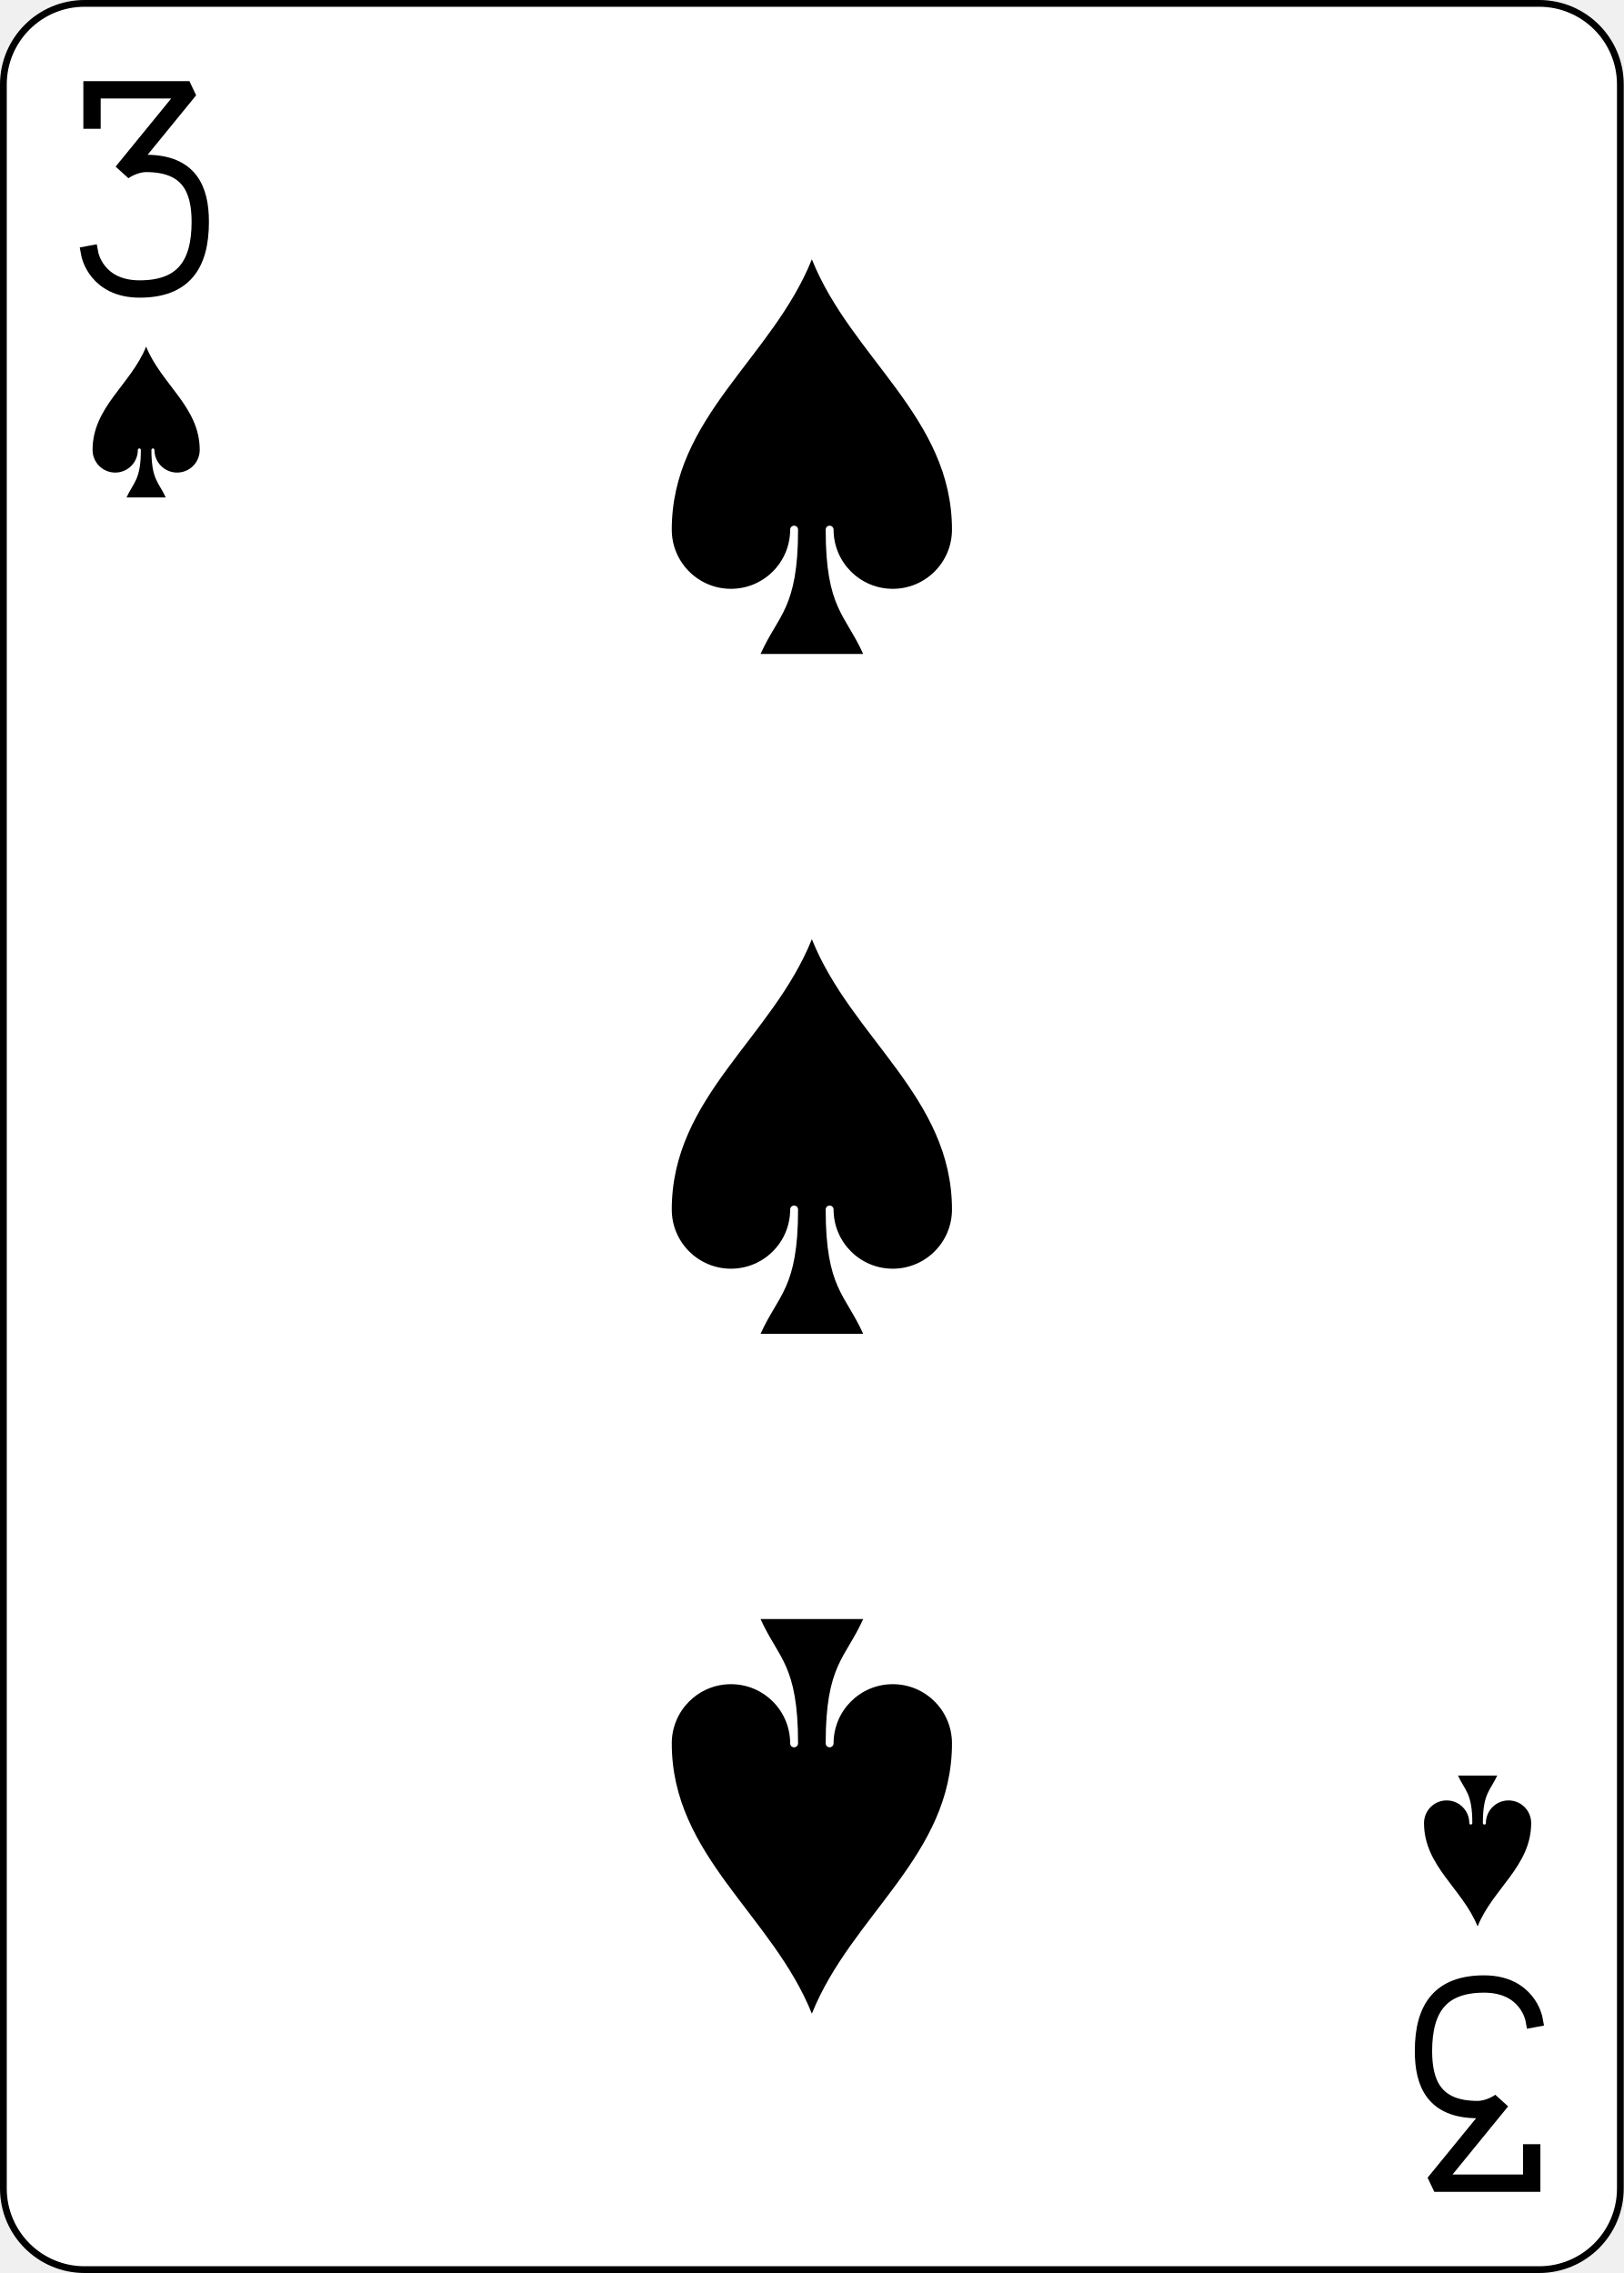
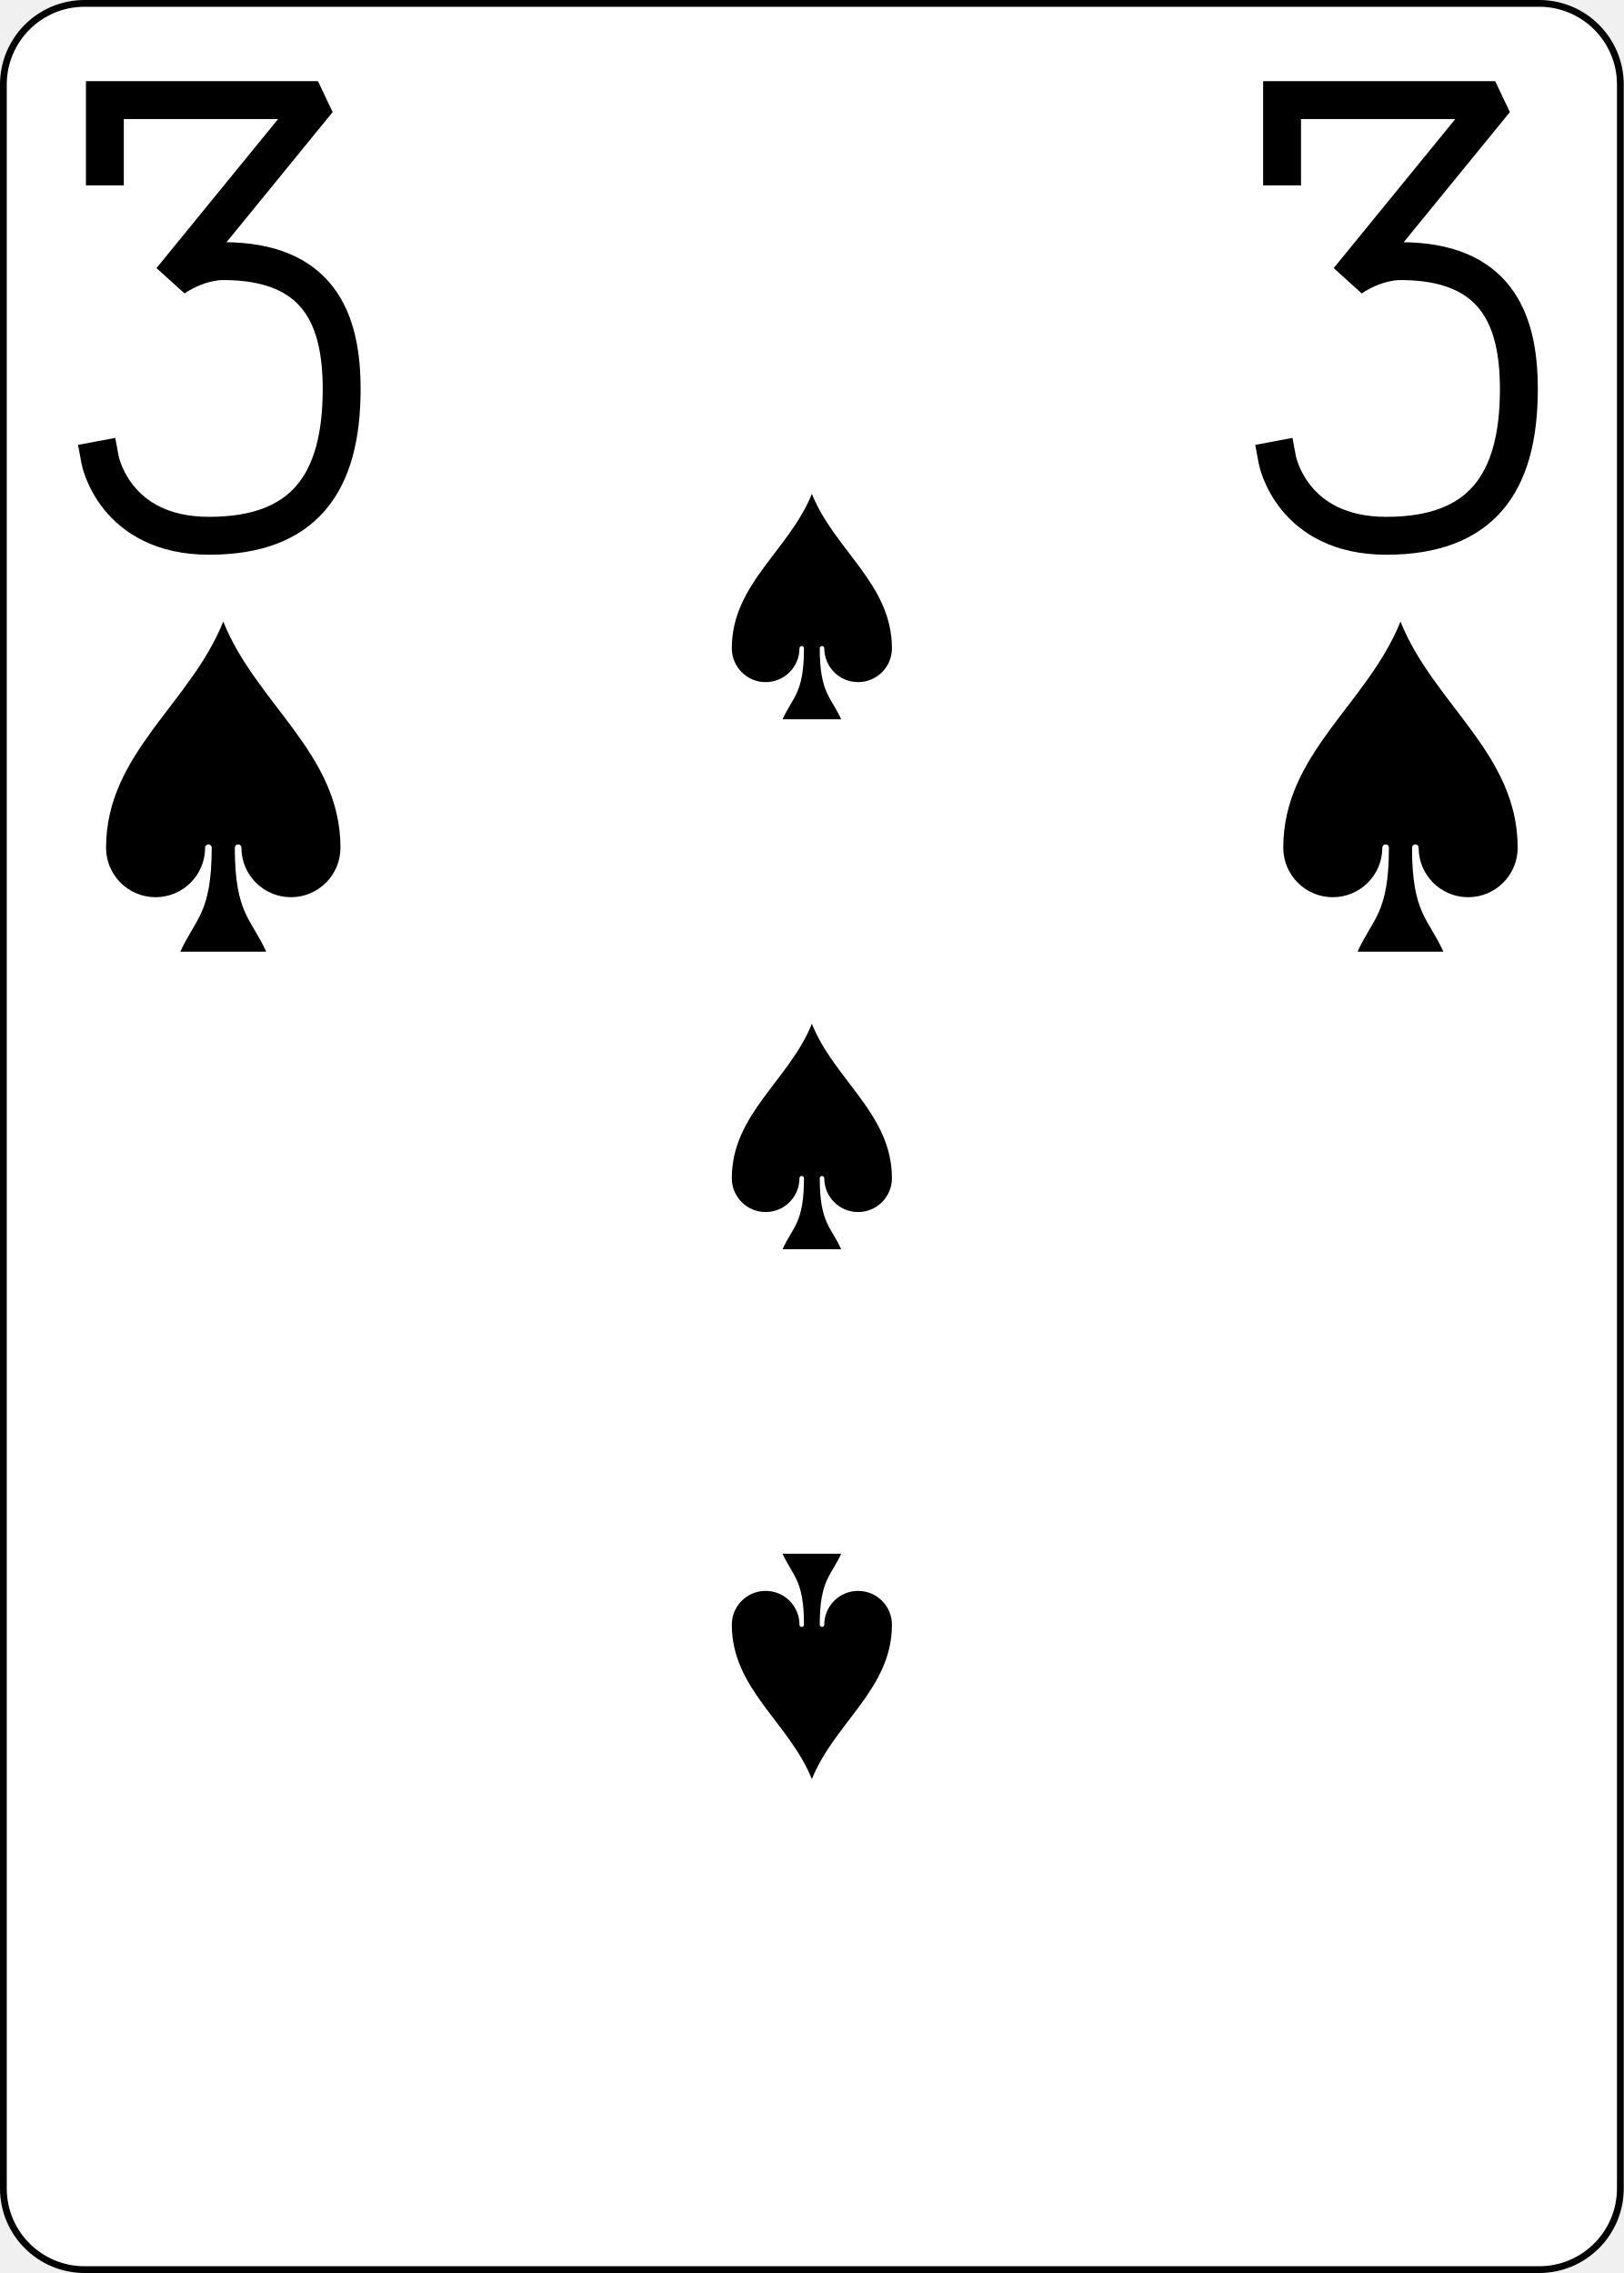
<svg xmlns="http://www.w3.org/2000/svg" xmlns:xlink="http://www.w3.org/1999/xlink" class="card" face="3S" height="3.5in" preserveAspectRatio="none" viewBox="-120 -168 240 336" width="2.5in">
+   <symbol id="SS3" viewBox="-600 -600 1200 1200" preserveAspectRatio="xMinYMid">
+     <path d="M0 -500C100 -250 355 -100 355 185A150 150 0 0 1 55 185A10 10 0 0 0 35 185C35 385 85 400 130 500L-130 500C-85 400 -35 385 -35 185A10 10 0 0 0 -55 185A150 150 0 0 1 -355 185C-355 -100 -100 -250 0 -500Z" fill="black" />
+   </symbol>
+   <symbol id="VS3" viewBox="-500 -500 1000 1000" preserveAspectRatio="xMinYMid">
+     <path d="M-250 -320L-250 -460L200 -460L-110 -80C-100 -90 -50 -120 0 -120C200 -120 250 0 250 150C250 350 170 460 -30 460C-230 460 -260 300 -260 300" stroke="black" stroke-width="80" stroke-linecap="square" stroke-miterlimit="1.5" fill="none" />
+   </symbol>
  <defs>
-     <symbol id="SS3" viewBox="-600 -600 1200 1200" preserveAspectRatio="xMinYMid">
-       <path d="M0 -500C100 -250 355 -100 355 185A150 150 0 0 1 55 185A10 10 0 0 0 35 185C35 385 85 400 130 500L-130 500C-85 400 -35 385 -35 185A10 10 0 0 0 -55 185A150 150 0 0 1 -355 185C-355 -100 -100 -250 0 -500Z" fill="black" />
-     </symbol>
-     <symbol id="VS3" viewBox="-500 -500 1000 1000" preserveAspectRatio="xMinYMid">
-       <path d="M-250 -320L-250 -460L200 -460L-110 -80C-100 -90 -50 -120 0 -120C200 -120 250 0 250 150C250 350 170 460 -30 460C-230 460 -260 300 -260 300" stroke="black" stroke-width="80" stroke-linecap="square" stroke-miterlimit="1.5" fill="none" />
-     </symbol>
+     <rect id="XS3" width="104" height="200" x="-52" y="-100" />
  </defs>
  <rect width="239" height="335" x="-119.5" y="-167.5" rx="12" ry="12" fill="white" stroke="black" />
-   <use xlink:href="#VS3" height="32" width="32" x="-114.4" y="-156" />
-   <use xlink:href="#SS3" height="26.769" width="26.769" x="-111.784" y="-119" />
-   <use xlink:href="#SS3" height="70" width="70" x="-35" y="-135.501" />
-   <use xlink:href="#SS3" height="70" width="70" x="-35" y="-35" />
+   <use xlink:href="#XS3" stroke="white" fill="white" />
+   <use xlink:href="#VS3" height="70" x="-122" y="-156" />
+   <use xlink:href="#VS3" height="70" x="52" y="-156" />
+   <use xlink:href="#SS3" height="58.558" x="-116.279" y="-81" />
+   <use xlink:href="#SS3" height="58.558" x="57.721" y="-81" />
+   <use xlink:href="#SS3" height="40" x="-20" y="-98.334" />
+   <use xlink:href="#SS3" height="40" x="-20" y="-20" />
  <g transform="rotate(180)">
-     <use xlink:href="#VS3" height="32" width="32" x="-114.4" y="-156" />
-     <use xlink:href="#SS3" height="26.769" width="26.769" x="-111.784" y="-119" />
-     <use xlink:href="#SS3" height="70" width="70" x="-35" y="-135.501" />
+     <use xlink:href="#SS3" height="40" x="-20" y="-98.334" />
  </g>
</svg>
